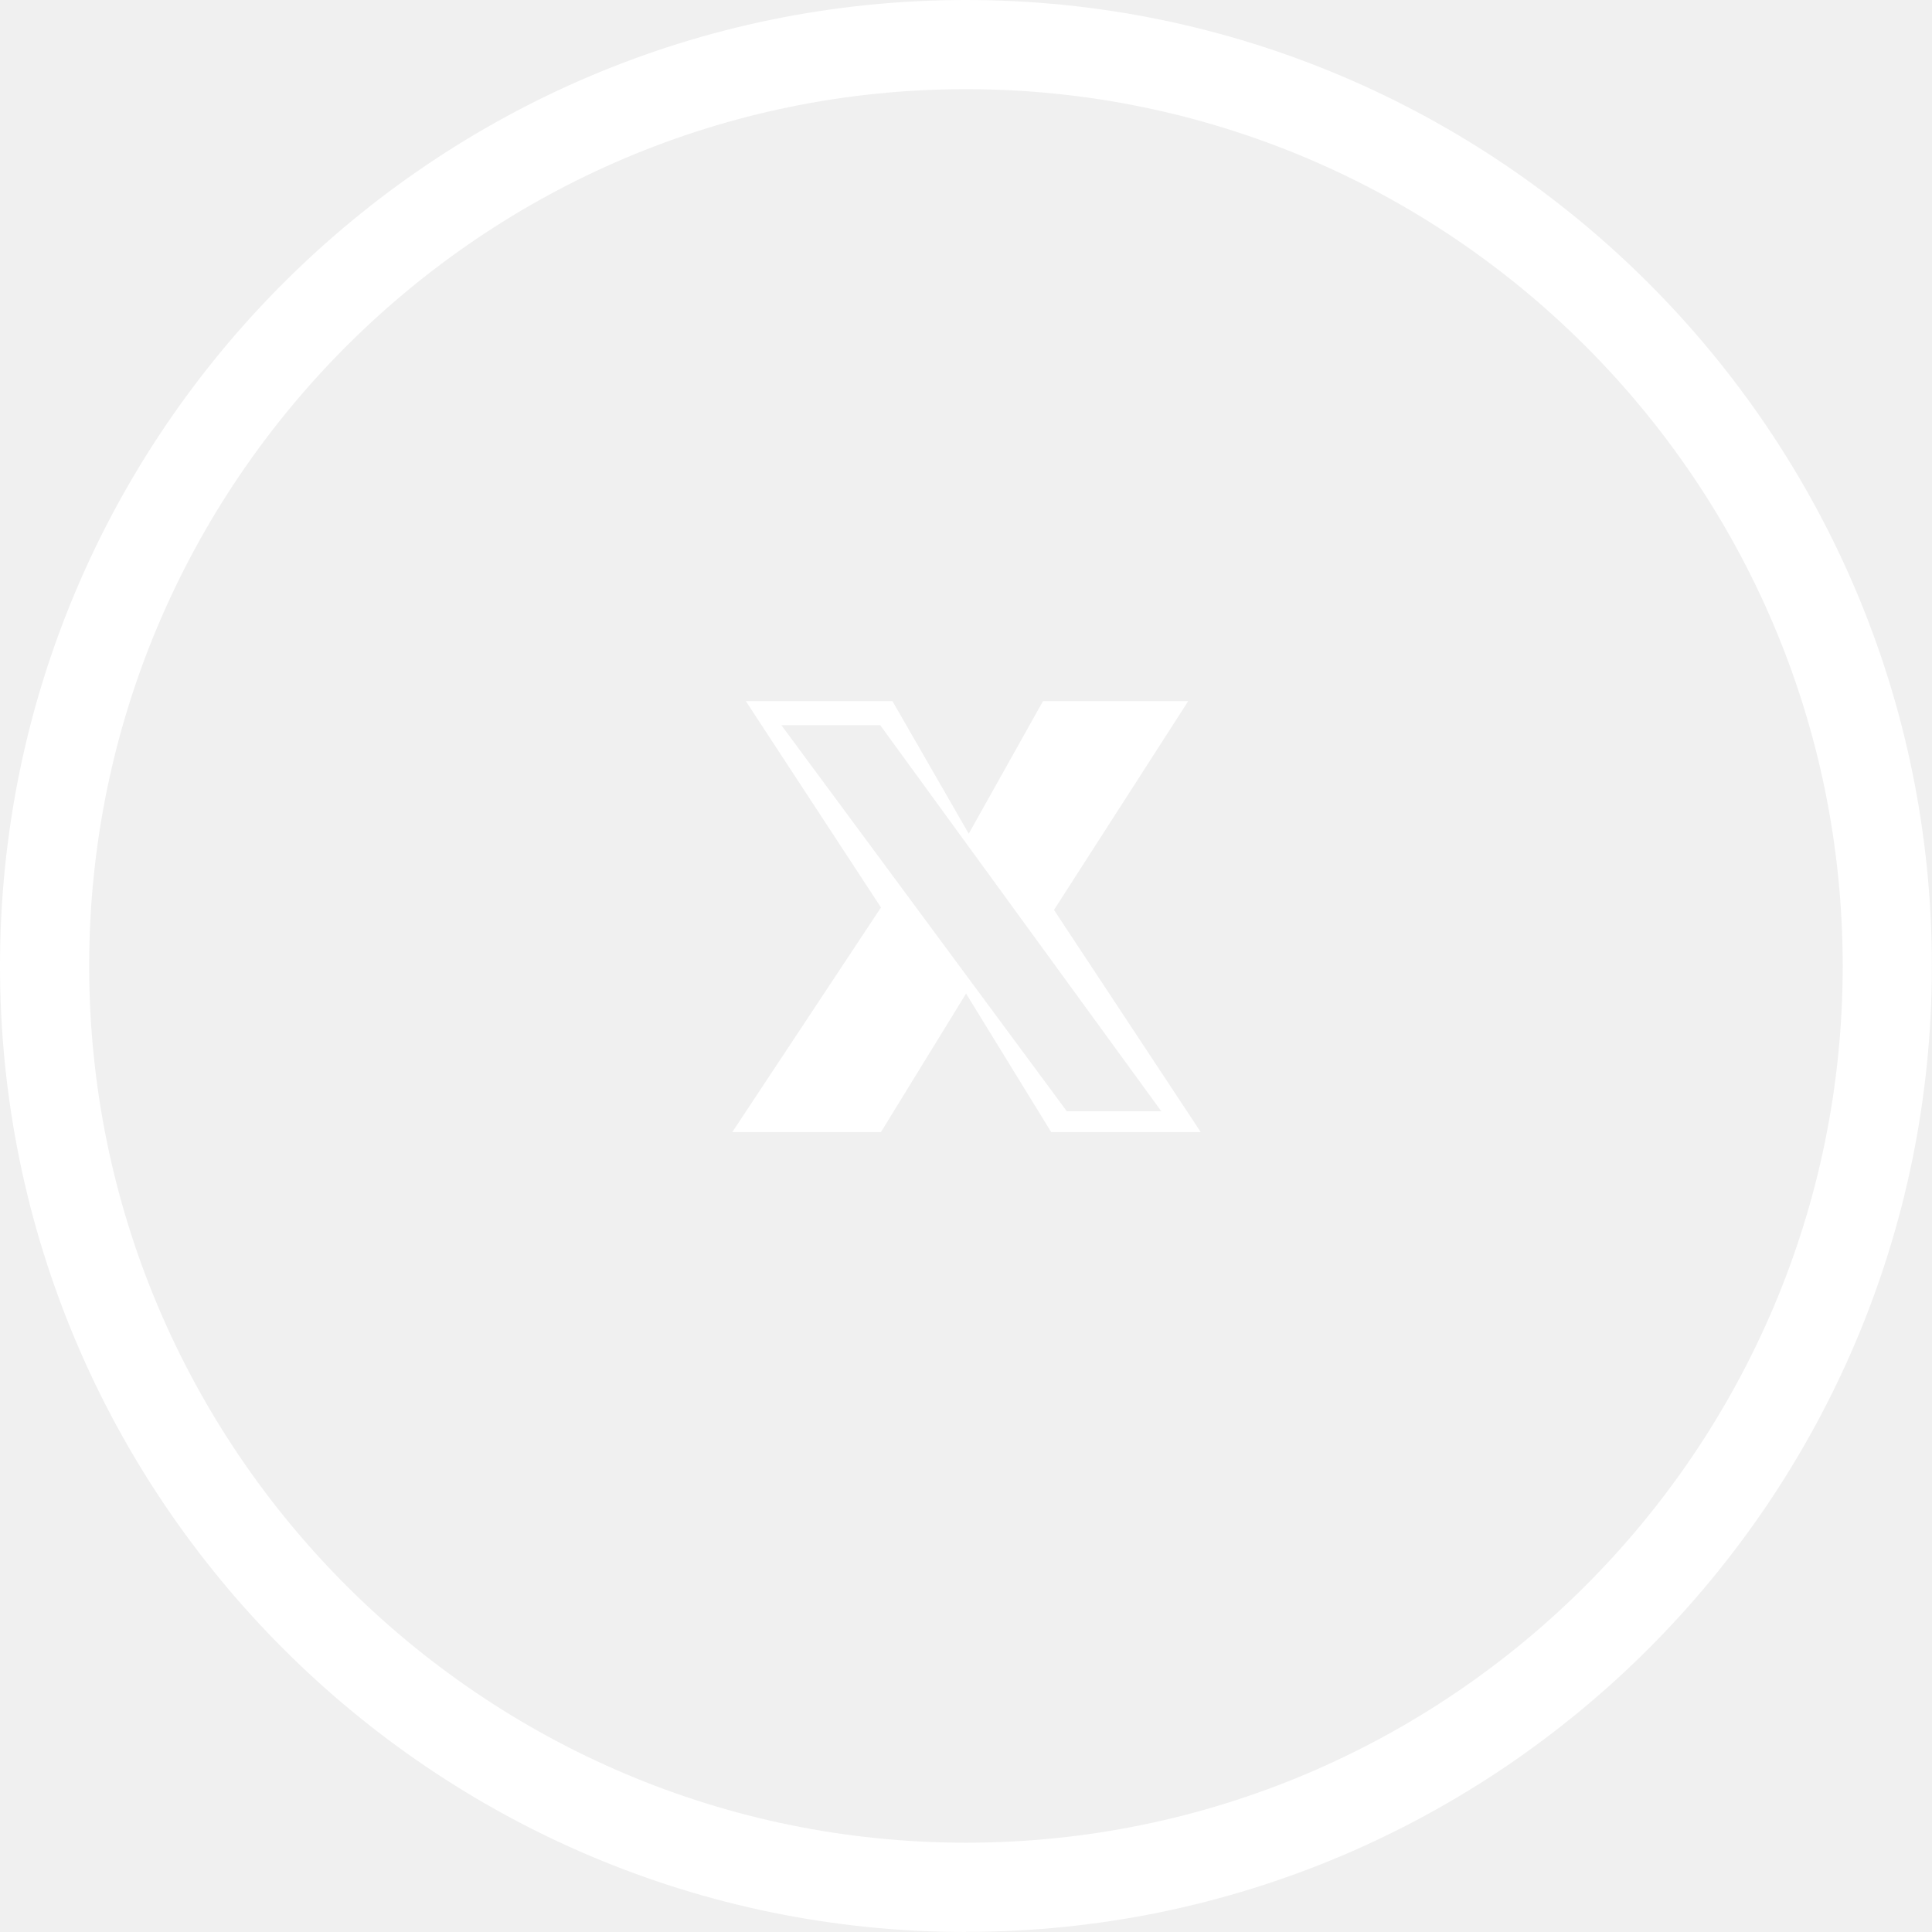
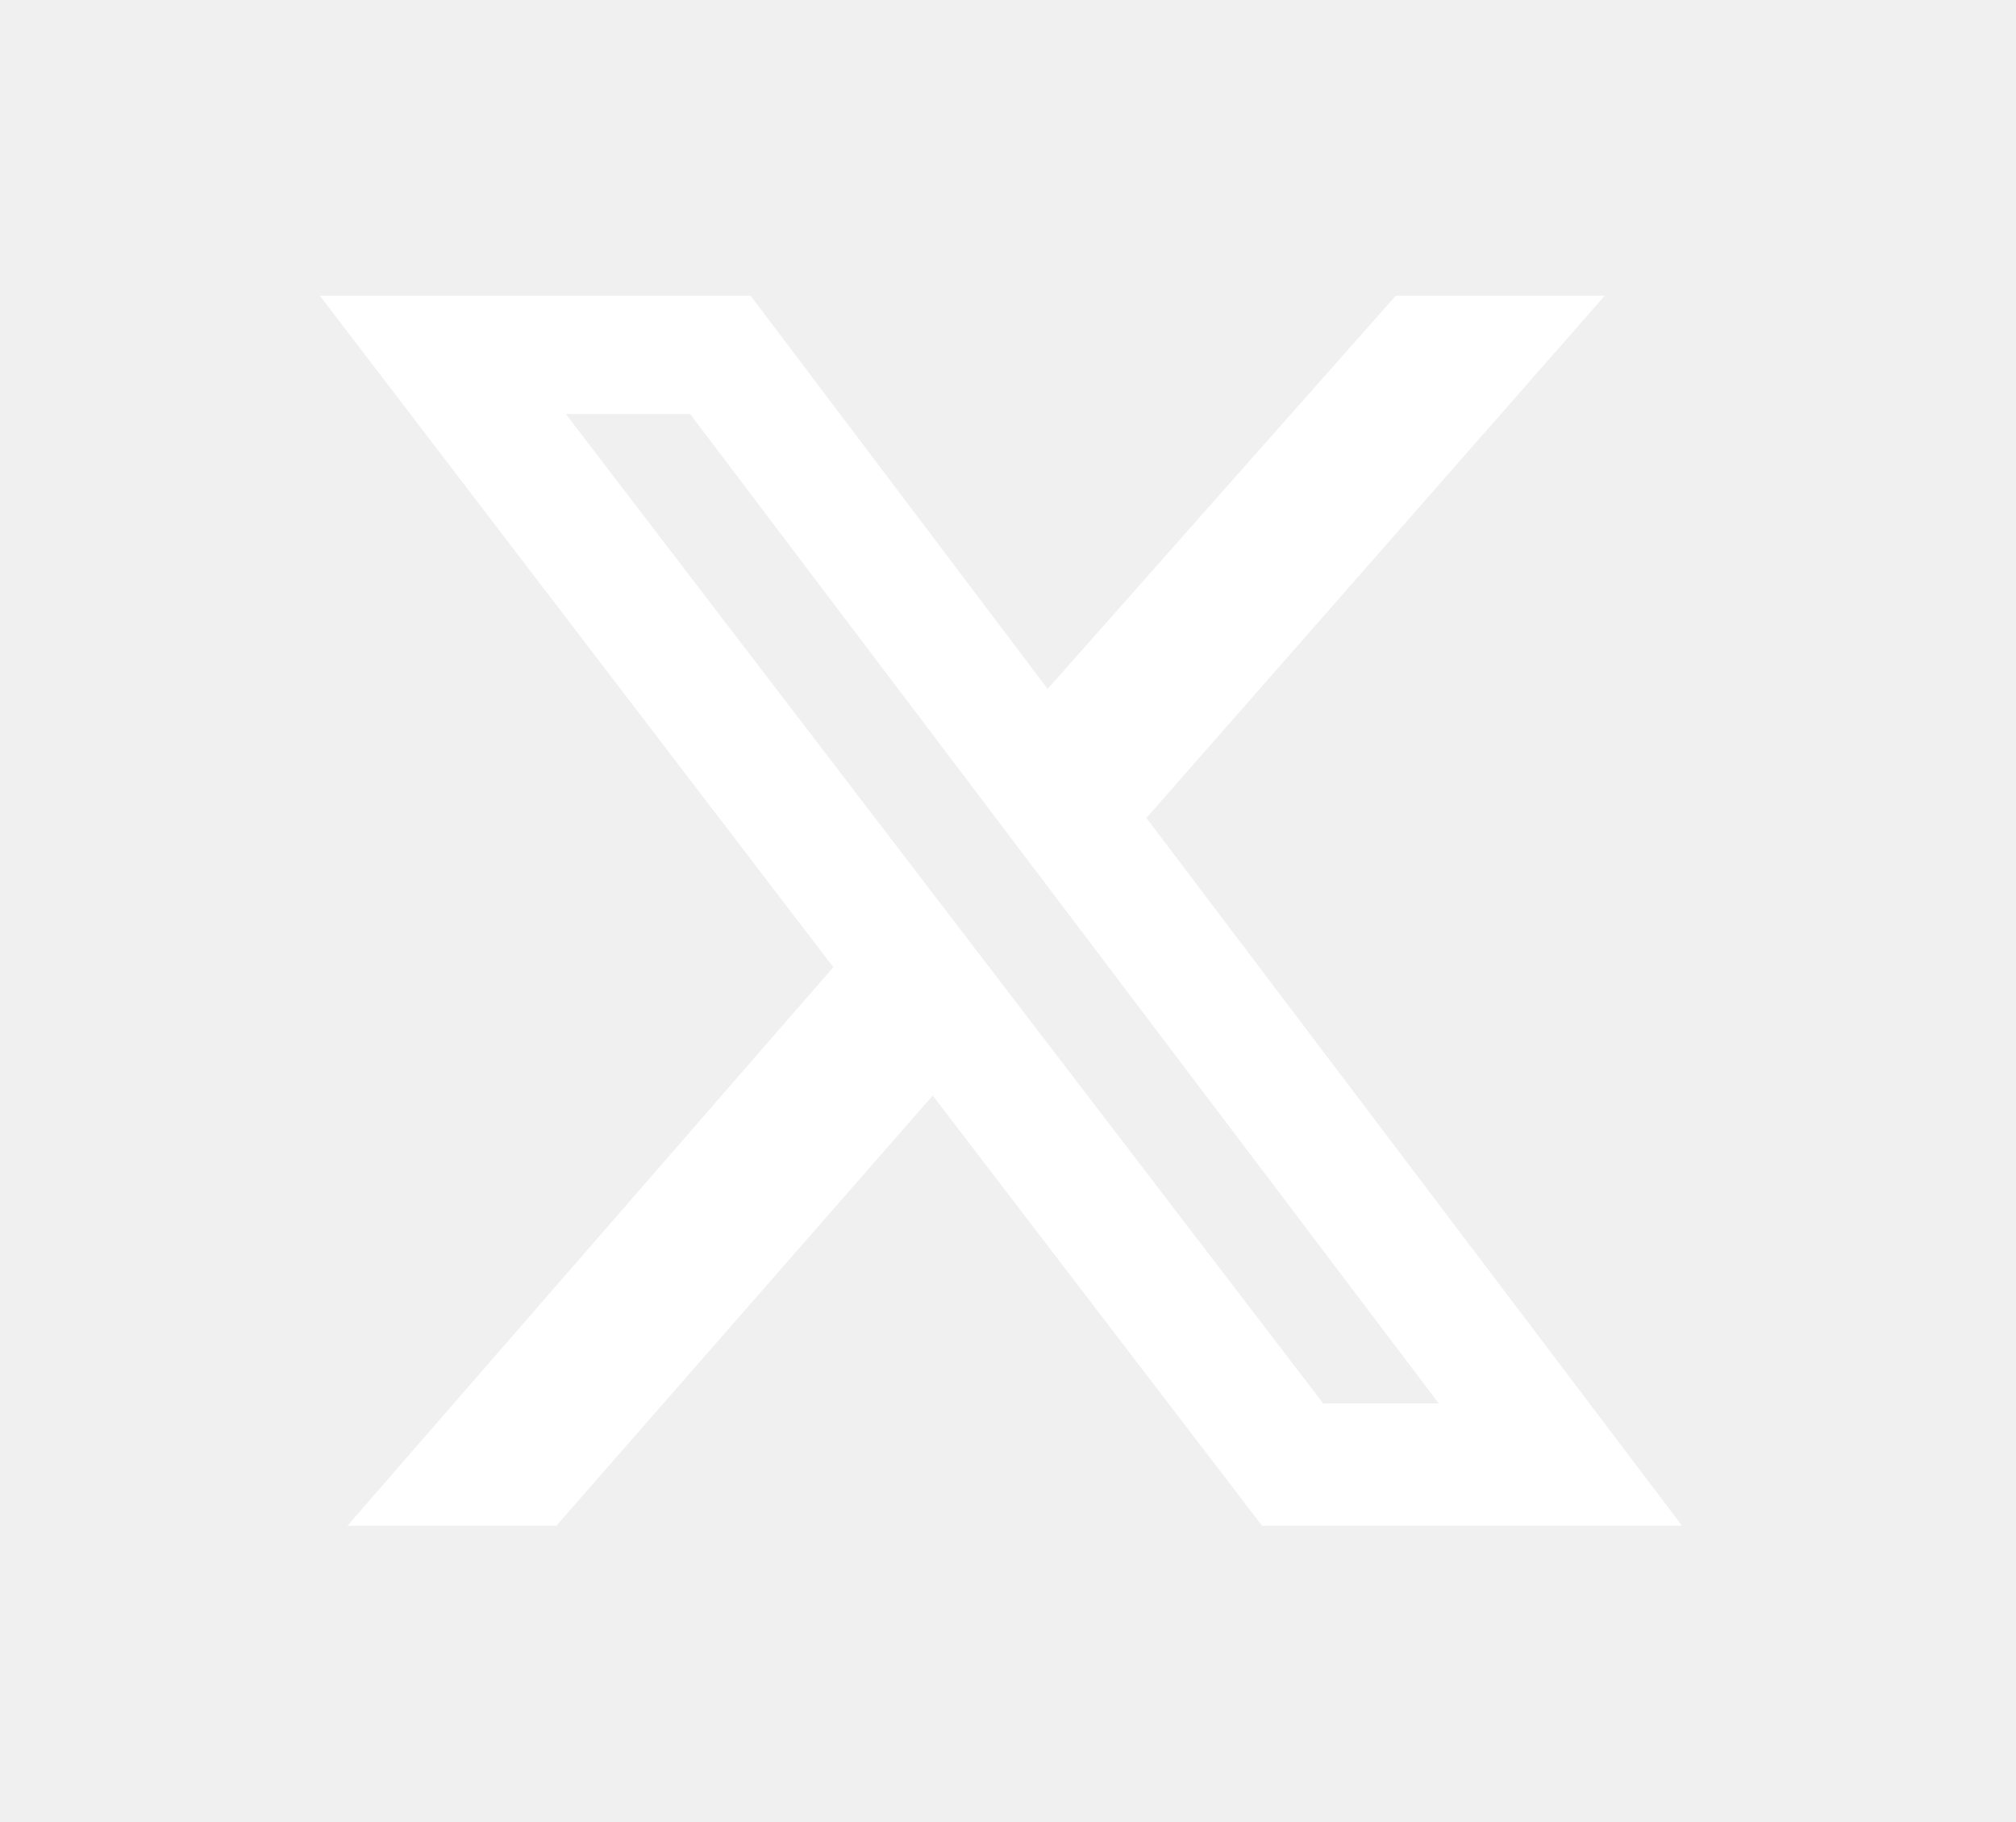
- <svg xmlns="http://www.w3.org/2000/svg" id="Layer_2" data-name="Layer 2" viewBox="0 0 151.67 151.67">
+ <svg xmlns="http://www.w3.org/2000/svg" id="Layer_1" version="1.1" viewBox="0 0 300 271">
  <defs>
    <style>
-       .cls-1 {
+       .st0 {
        fill: #fff;
      }
    </style>
  </defs>
-   <g id="Layer_1-2" data-name="Layer 1">
-     <g>
-       <path class="cls-1" d="M75.83,151.67C34.02,151.67,0,117.65,0,75.83S34.02,0,75.83,0s75.83,34.02,75.83,75.83-34.02,75.83-75.83,75.83ZM75.83,7C37.88,7,7,37.88,7,75.83s30.88,68.83,68.83,68.83,68.83-30.88,68.83-68.83S113.79,7,75.83,7Z" />
-       <path class="cls-1" d="M82.75,71.42l10.53-16.38h-11.4l-5.83,10.41-5.99-10.41h-11.51l10.61,16.2-11.67,17.63h11.67l6.68-10.87,6.68,10.87h11.74l-11.52-17.44ZM61.34,56.93h7.76l22.07,30.31h-7.42l-22.41-30.31Z" />
-     </g>
-   </g>
+   <path class="st0" d="M207.7,44h31.1l-68.2,77.7,79.7,105.3h-62.5l-49-64-56,64h-31.1l72.3-83.1L47.6,44h64.1l44.2,58.5,51.8-58.5ZM196.9,208.8h17.2L102.7,61.6h-18.5l112.7,147.2Z" />
</svg>
